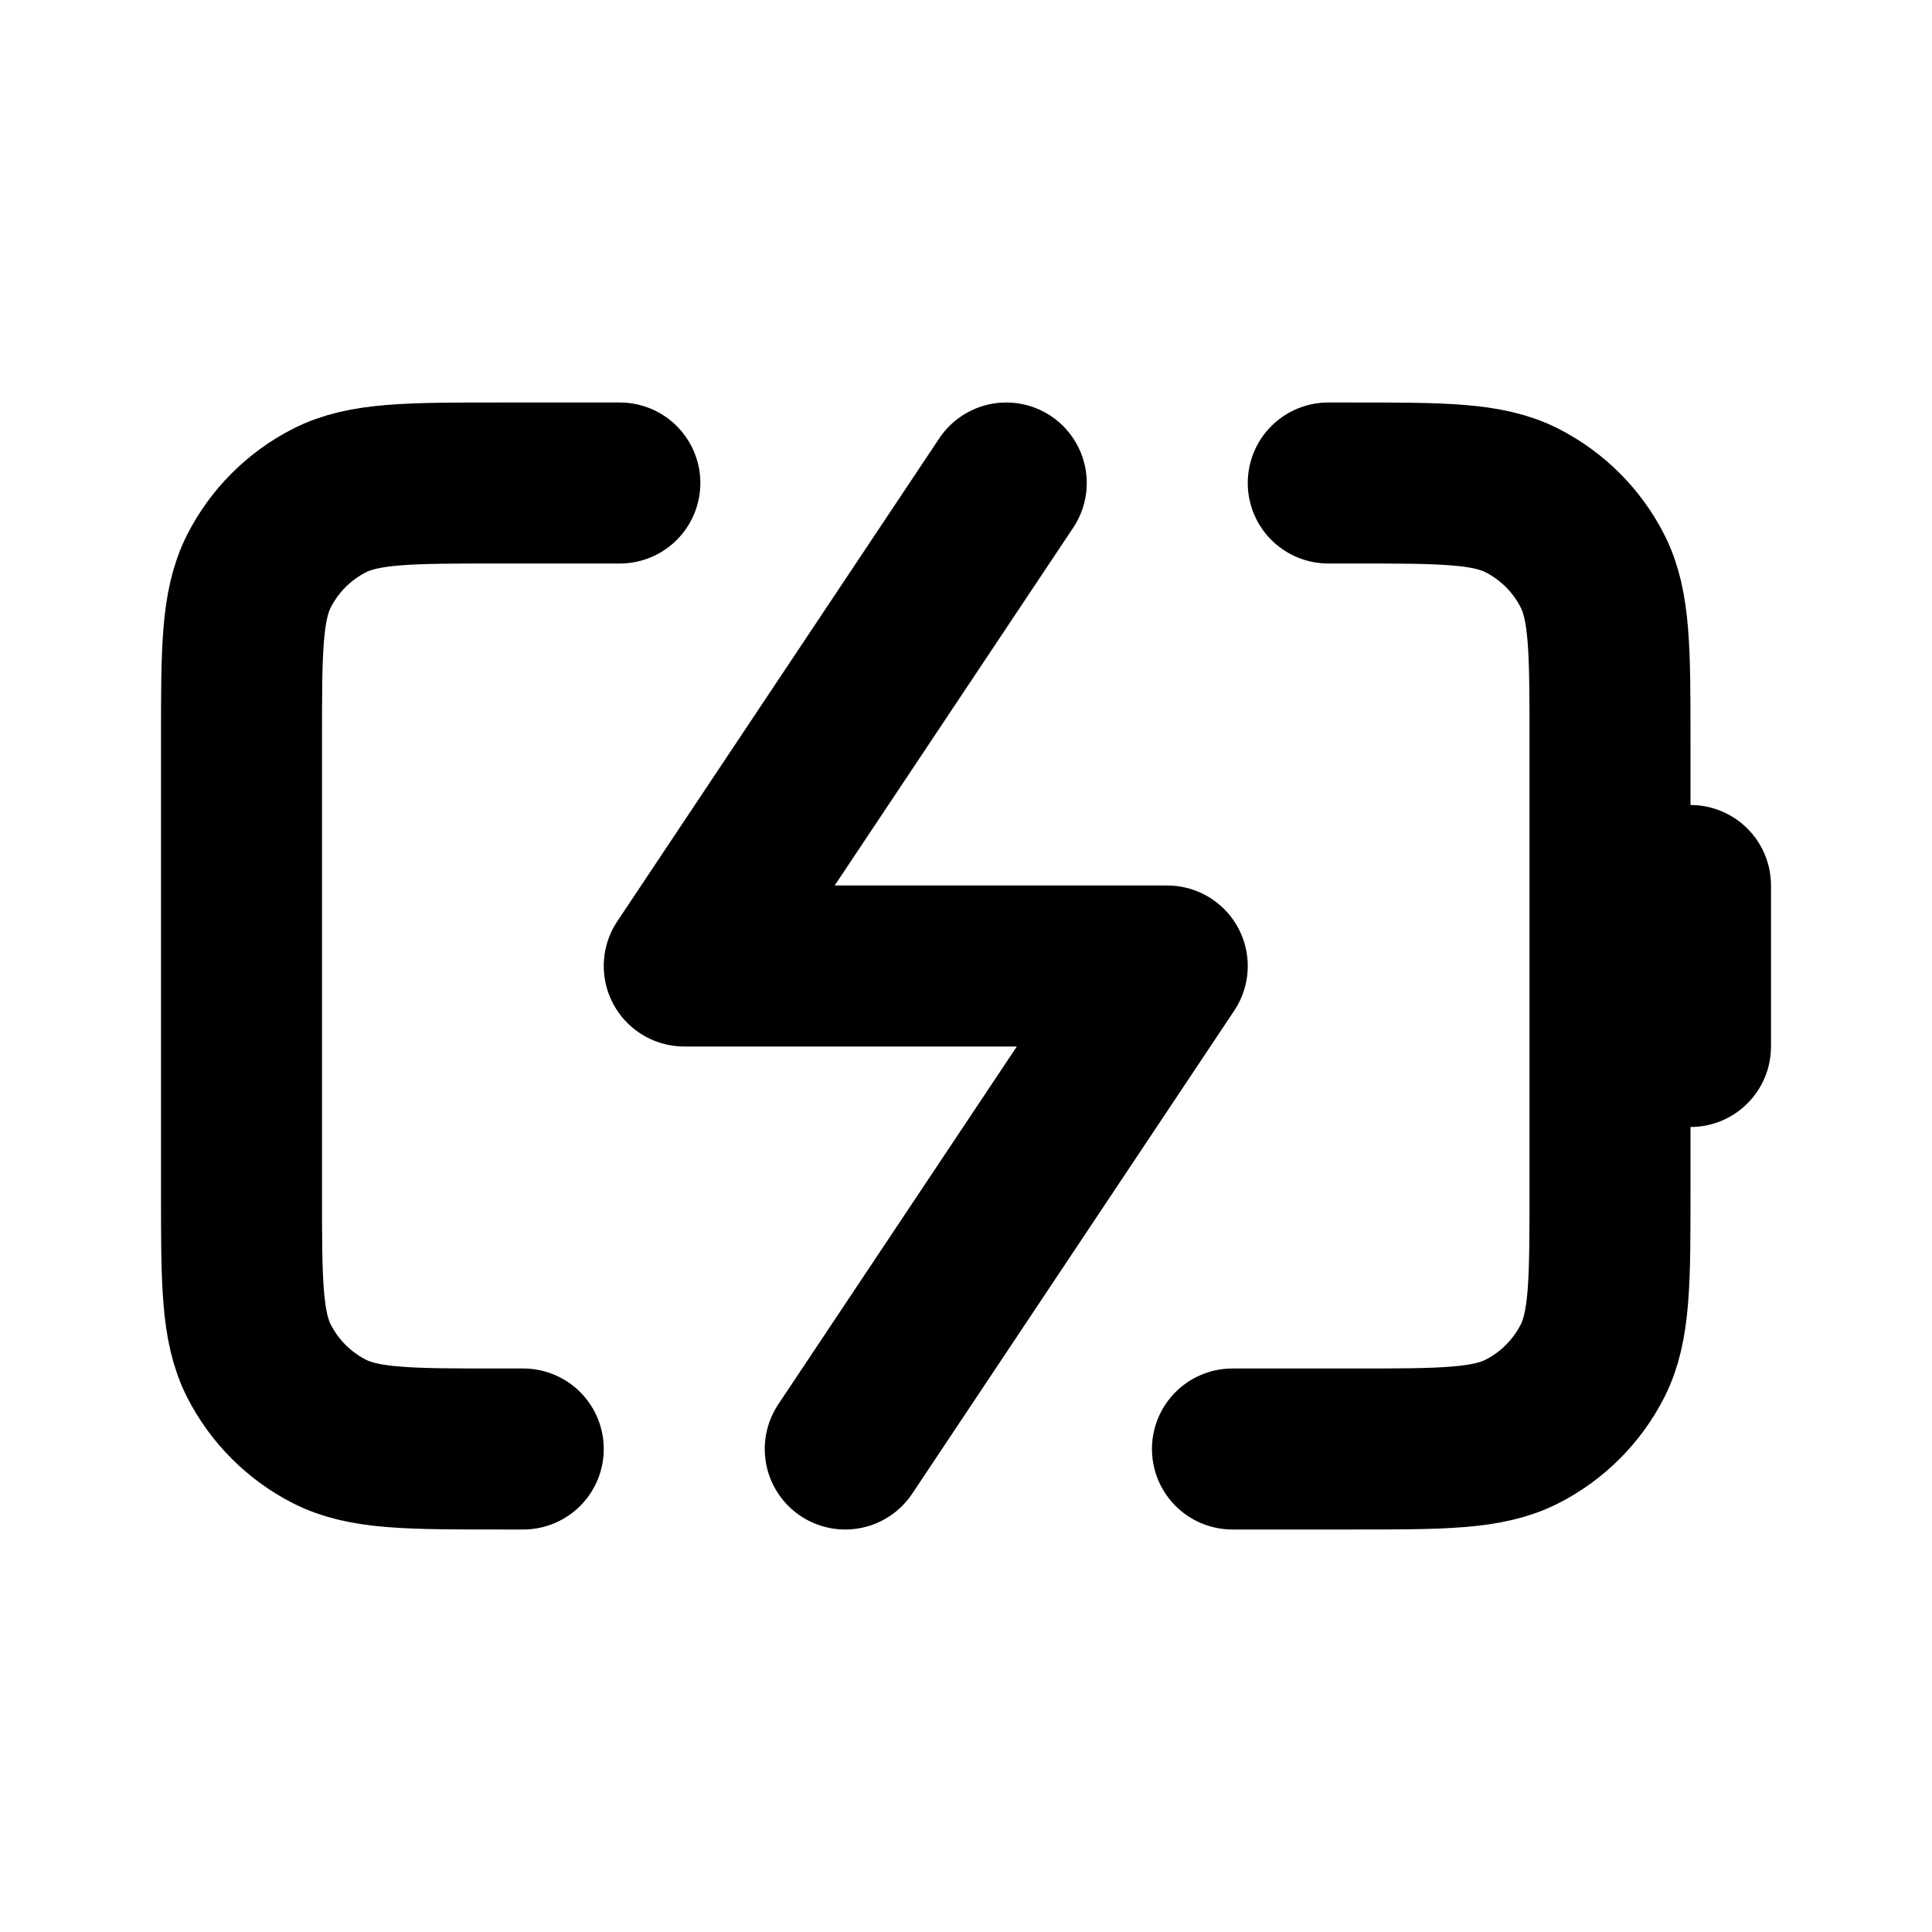
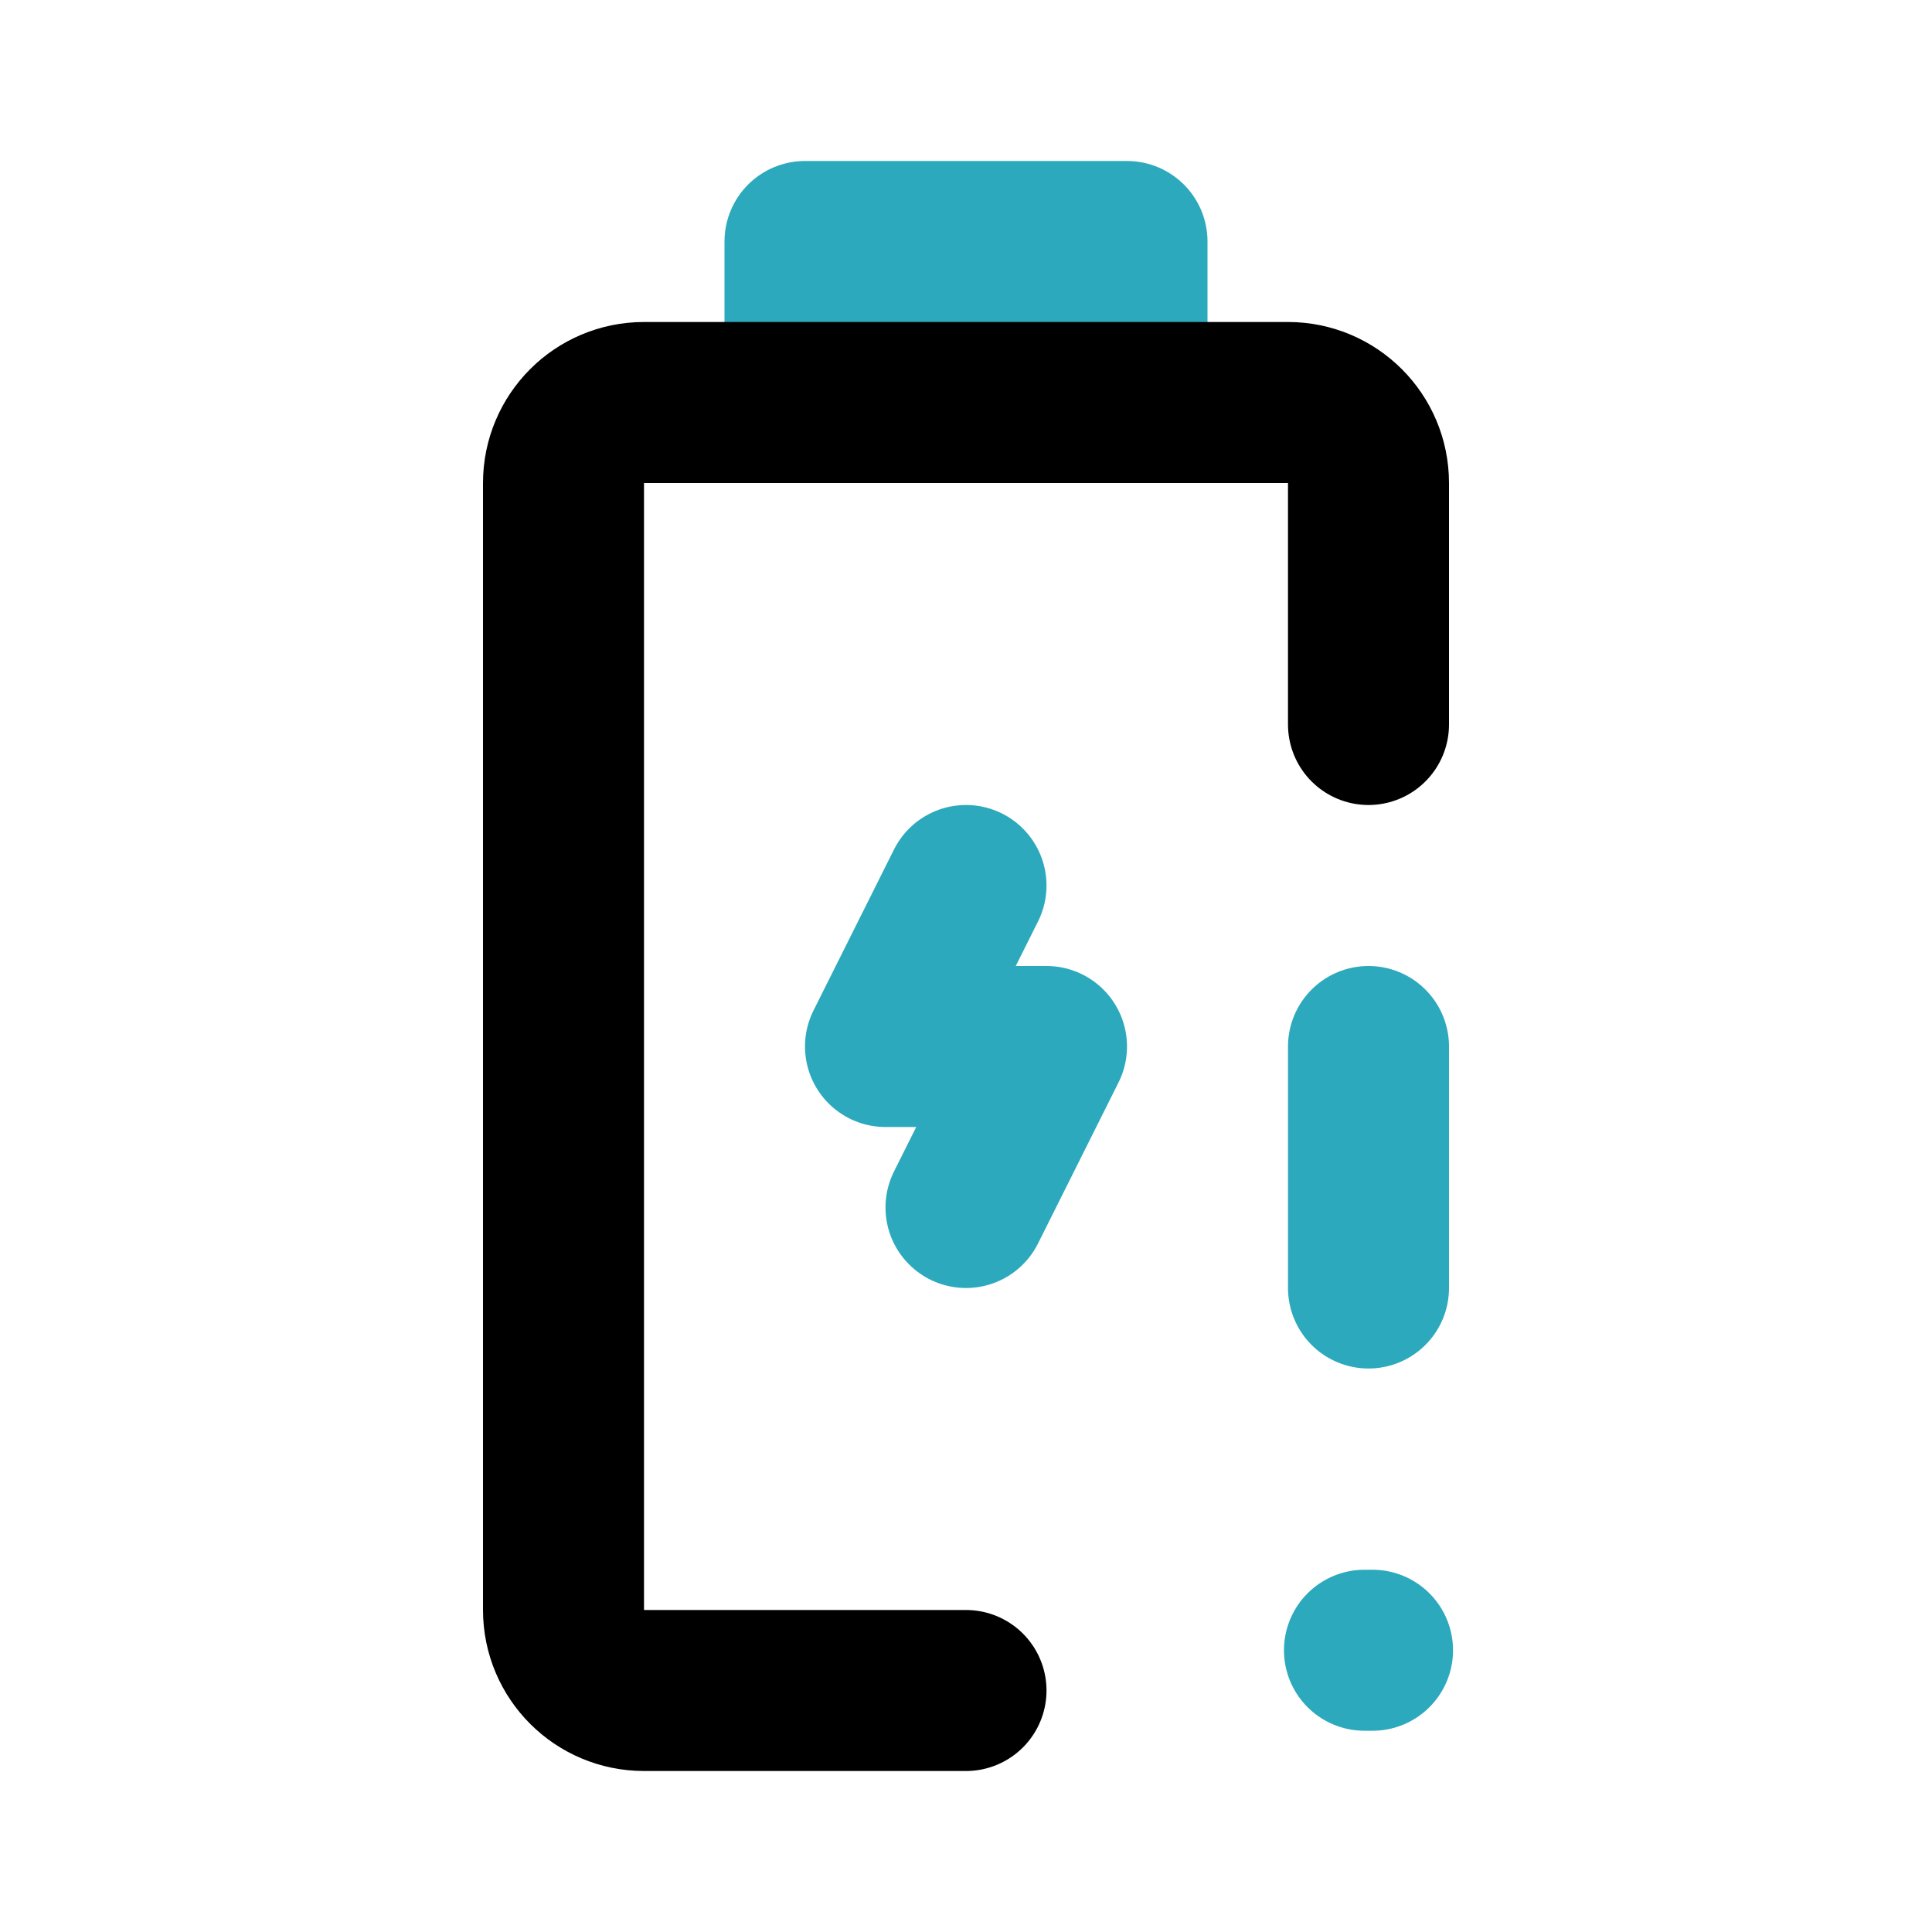
- <svg xmlns="http://www.w3.org/2000/svg" width="800px" height="800px" viewBox="0 0 24 24" fill="none">
-   <path d="M12.5 6L8.5 12H14.5L10.5 18M21 13V11M7.7 6H6.2C5.08 6 4.52 6 4.092 6.218C3.716 6.41 3.41 6.716 3.218 7.092C3 7.52 3 8.08 3 9.2V14.8C3 15.92 3 16.48 3.218 16.908C3.41 17.284 3.716 17.59 4.092 17.782C4.52 18 5.08 18 6.2 18H6.5M16.5 6H16.8C17.92 6 18.48 6 18.908 6.218C19.284 6.41 19.59 6.716 19.782 7.092C20 7.52 20 8.08 20 9.2V14.8C20 15.92 20 16.48 19.782 16.908C19.59 17.284 19.284 17.59 18.908 17.782C18.48 18 17.92 18 16.8 18H15.31" stroke="#000000" stroke-width="2" stroke-linecap="round" stroke-linejoin="round" />
+ <svg xmlns="http://www.w3.org/2000/svg" fill="#000000" width="800px" height="800px" viewBox="0 0 24 24" id="battery-charge-alert" data-name="Line Color" class="icon line-color">
+   <line id="secondary-upstroke" x1="16.95" y1="20.5" x2="17.05" y2="20.5" style="fill: none; stroke-linecap: round; stroke-linejoin: round; stroke-width: 2; stroke: rgb(44, 169, 188);" />
+   <polyline id="secondary" points="12 15 13 13 11 13 12 11" style="fill: none; stroke-linecap: round; stroke-linejoin: round; stroke-width: 2; stroke: rgb(44, 169, 188);" />
+   <path id="secondary-2" data-name="secondary" d="M17,13v3M14,3H10V5h4Z" style="fill: none; stroke-linecap: round; stroke-linejoin: round; stroke-width: 2; stroke: rgb(44, 169, 188);" />
+   <path id="primary" d="M12,21H8a1,1,0,0,1-1-1V6A1,1,0,0,1,8,5h8a1,1,0,0,1,1,1V9" style="fill: none; stroke: rgb(0, 0, 0); stroke-linecap: round; stroke-linejoin: round; stroke-width: 2;" />
</svg>
